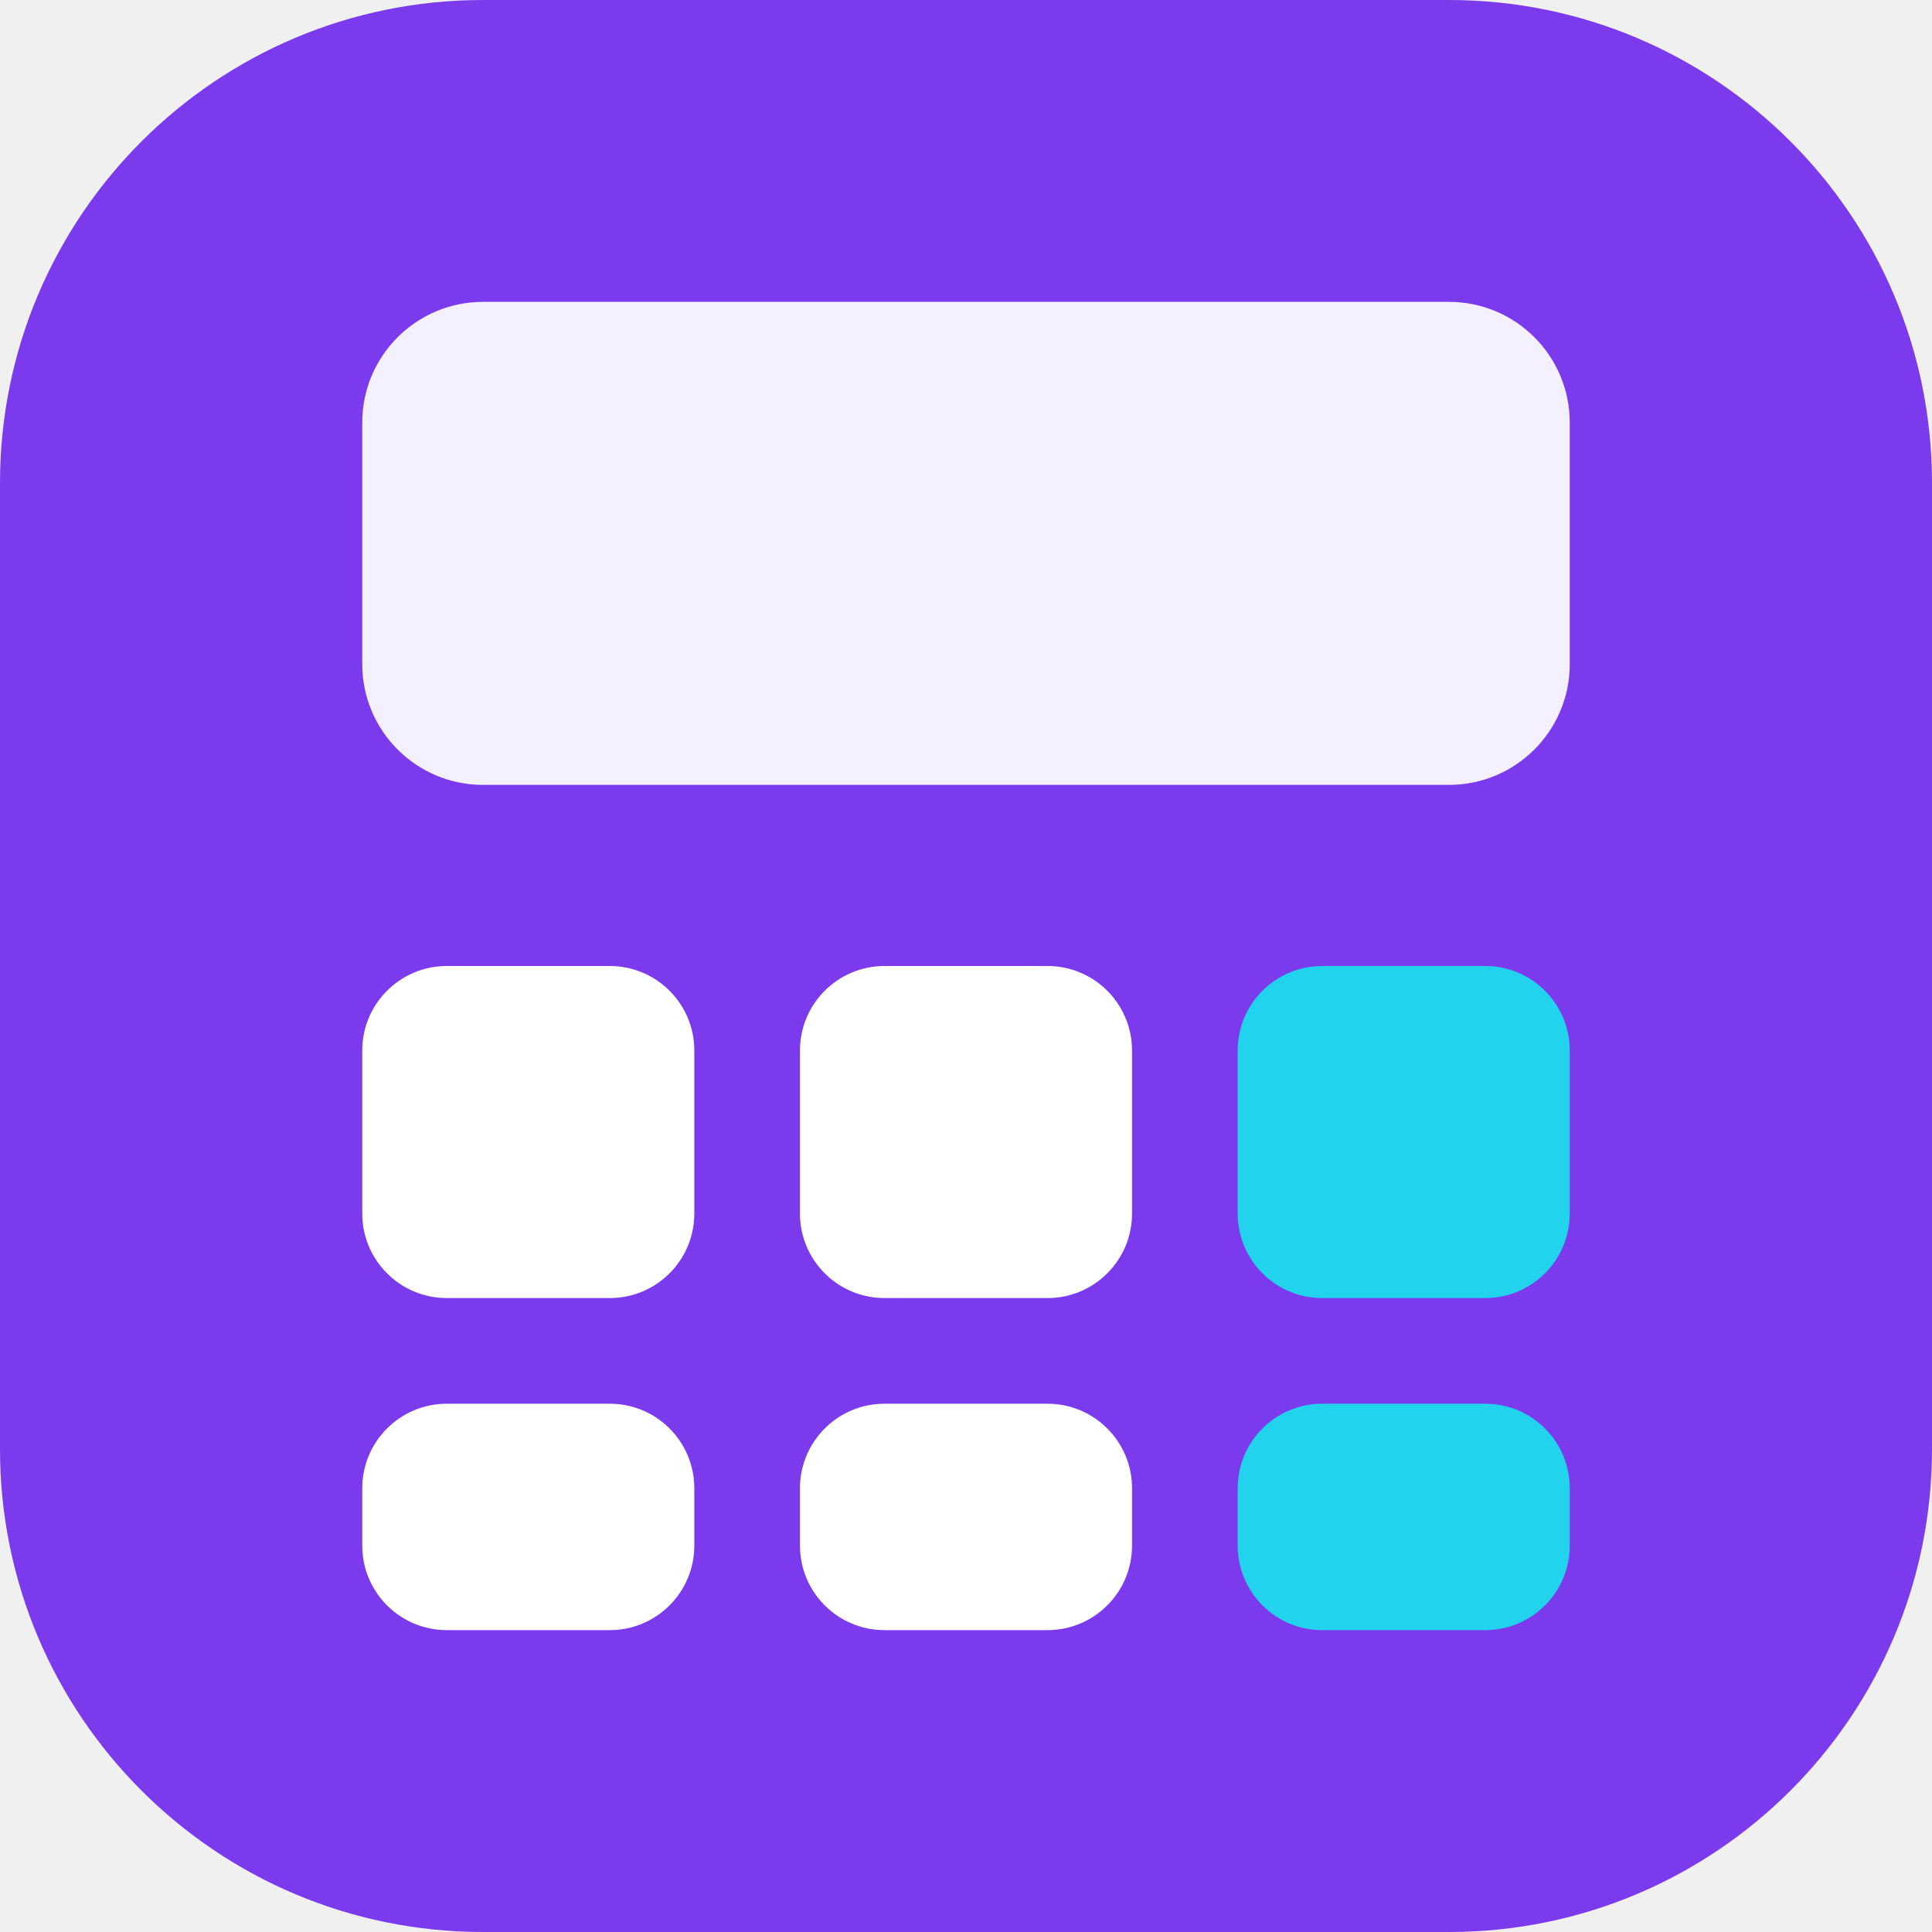
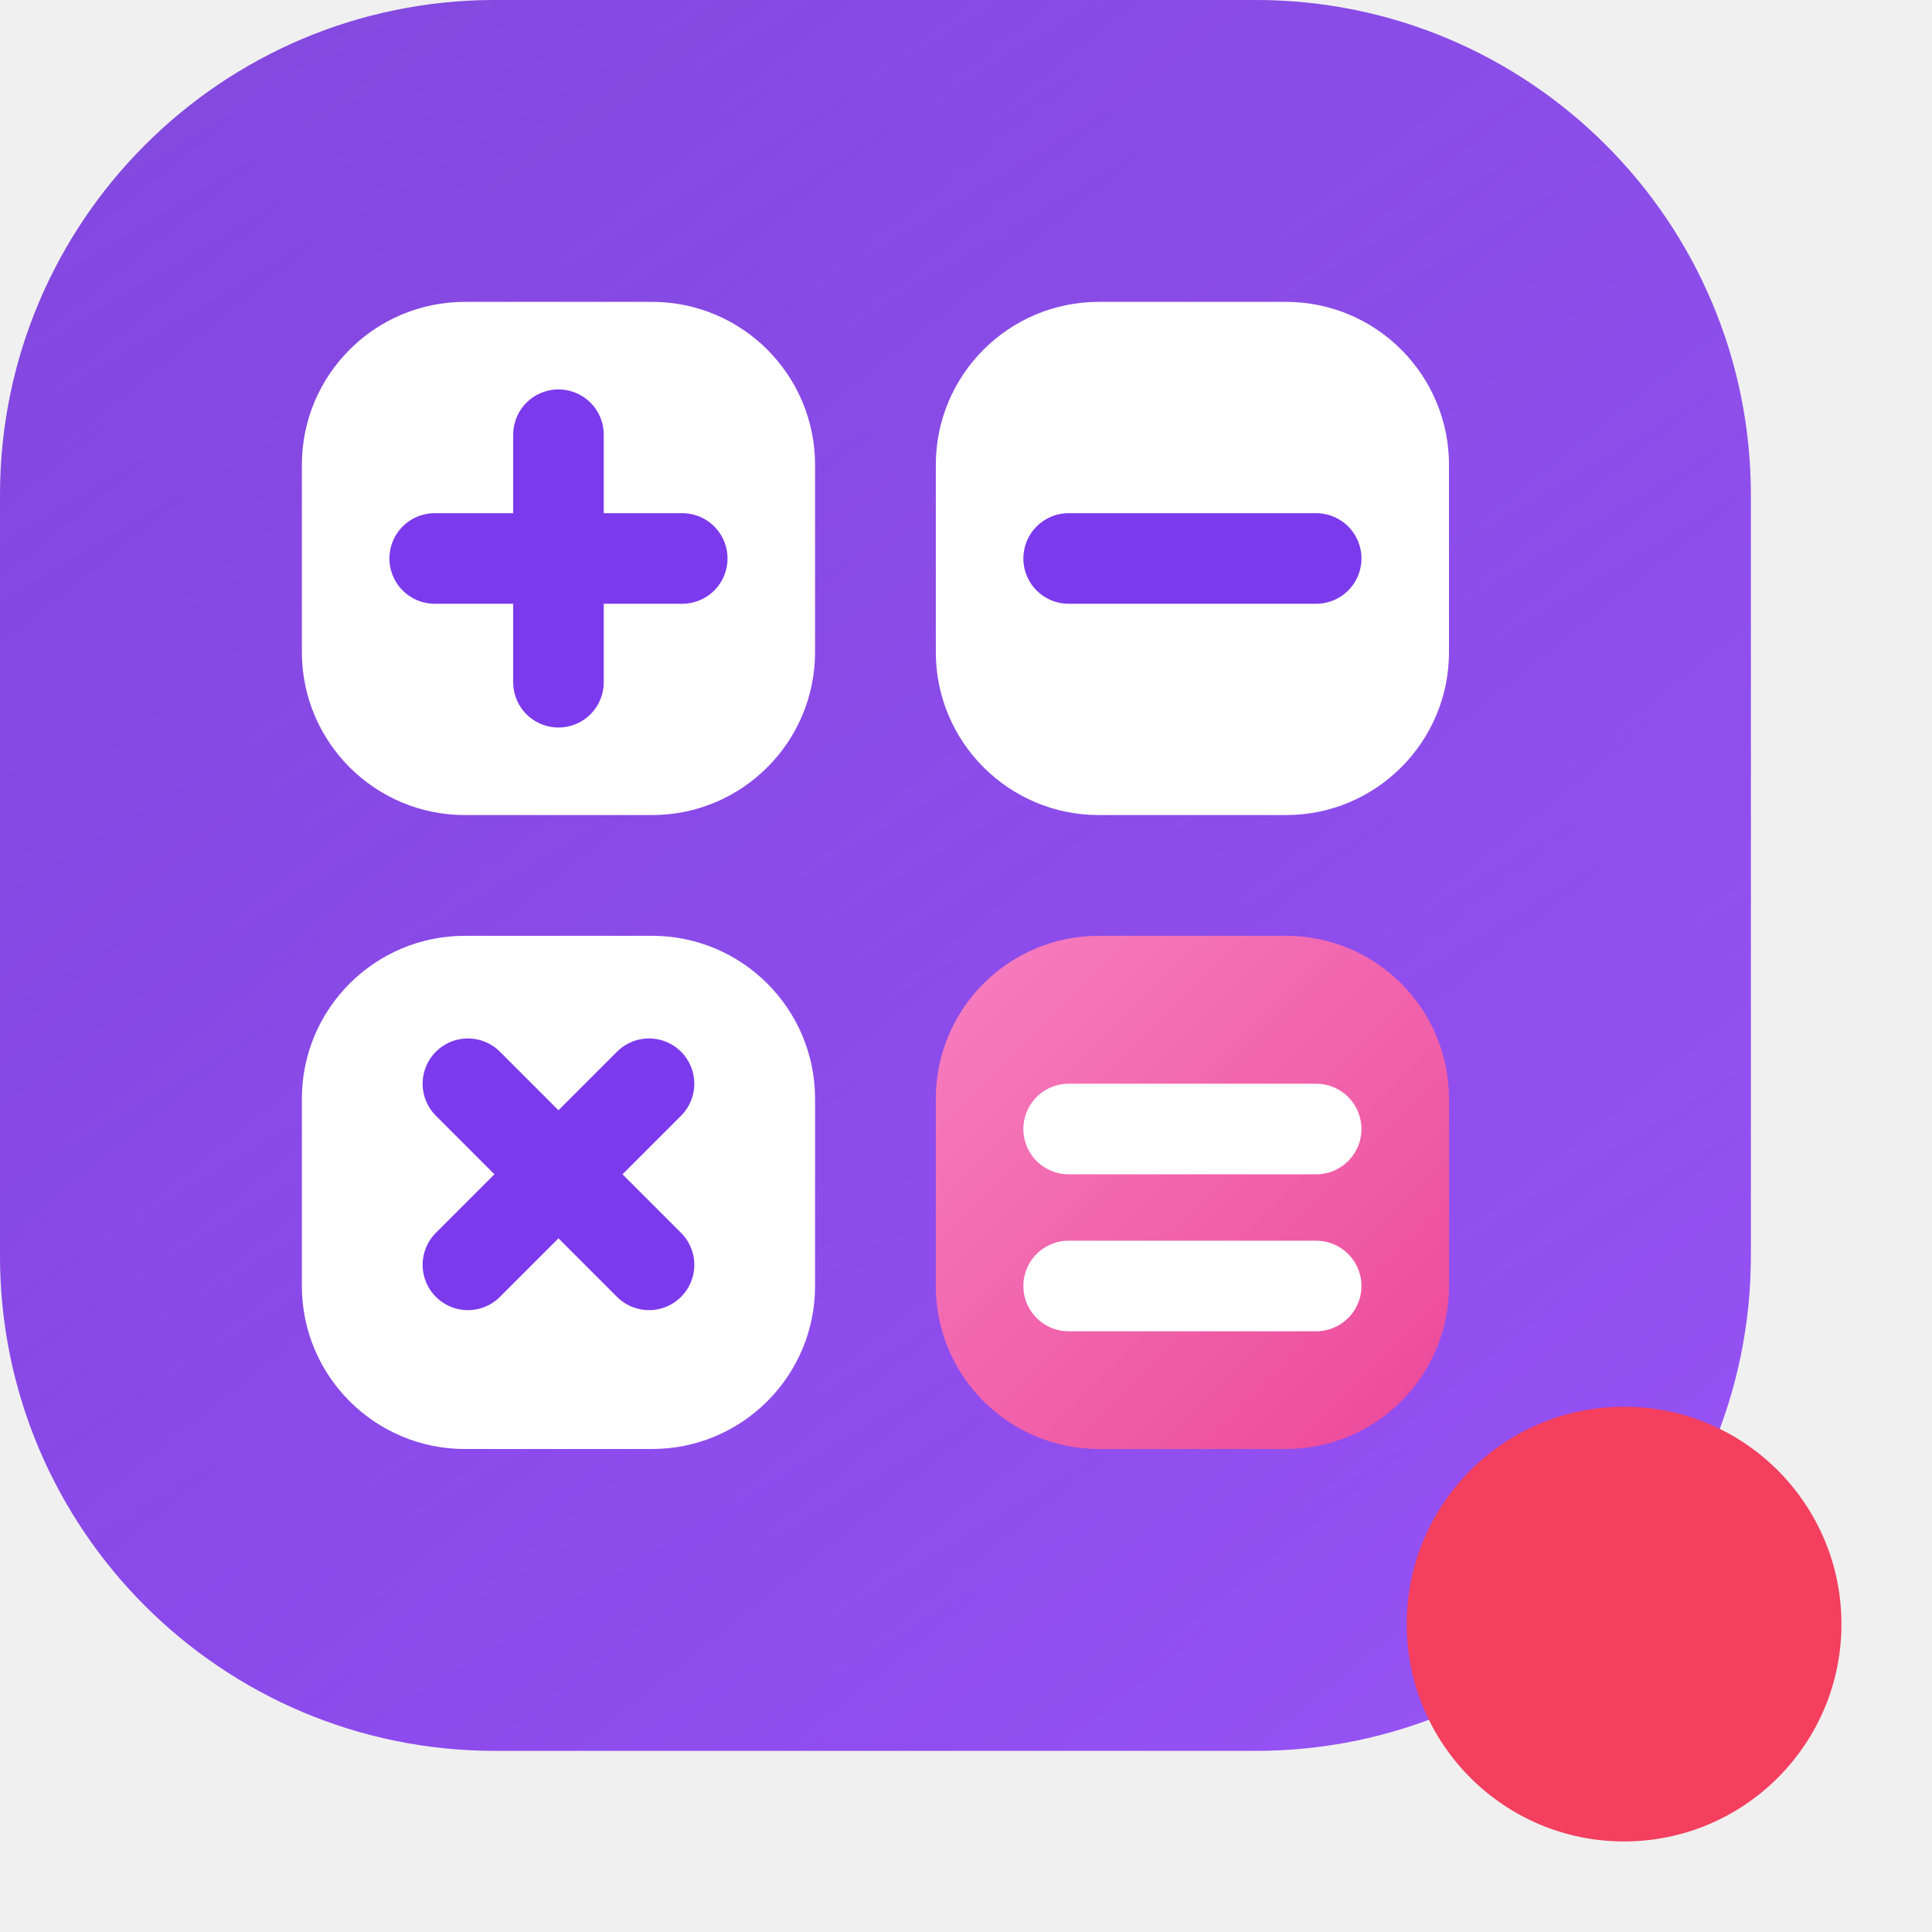
- <svg xmlns="http://www.w3.org/2000/svg" viewBox="0 0 32 32" width="32" height="32">
-   <rect width="32" height="32" rx="8" fill="#7c3aed" />
-   <rect x="6" y="5" width="20" height="8" rx="2" fill="#ffffff" fill-opacity="0.92" />
+ <svg xmlns="http://www.w3.org/2000/svg" viewBox="0 0 32 32" role="img" aria-hidden="true">
+   <defs>
+     <linearGradient id="mk-sq" x1="0.1" y1="0" x2="0.9" y2="1">
+       <stop offset="0" stop-color="#6d28d9" />
+       <stop offset="1" stop-color="#9855f5" />
+     </linearGradient>
+     <linearGradient id="mk-sheen" x1="0" y1="0" x2="0.6" y2="1">
+       <stop offset="0" stop-color="#ffffff" stop-opacity="0.16" />
+       <stop offset="1" stop-color="#ffffff" stop-opacity="0" />
+     </linearGradient>
+     <linearGradient id="mk-eq" x1="0" y1="0" x2="1" y2="1">
+       <stop offset="0" stop-color="#f77fc0" />
+       <stop offset="1" stop-color="#ec4899" />
+     </linearGradient>
+   </defs>
+   <rect width="29" height="29" rx="8.2" fill="url(#mk-sq)" />
+   <rect width="29" height="29" rx="8.2" fill="url(#mk-sheen)" />
  <g fill="#ffffff">
-     <rect x="6" y="16" width="5.5" height="5.5" rx="1.4" />
-     <rect x="13.25" y="16" width="5.5" height="5.5" rx="1.4" />
-     <rect x="20.5" y="16" width="5.5" height="5.5" rx="1.4" fill="#22d3ee" />
-     <rect x="6" y="23.25" width="5.5" height="3.75" rx="1.4" />
-     <rect x="13.25" y="23.25" width="5.5" height="3.75" rx="1.4" />
-     <rect x="20.5" y="23.25" width="5.5" height="3.75" rx="1.4" fill="#22d3ee" />
+     <rect x="5" y="5" width="8.5" height="8.5" rx="2.7" />
+     <rect x="15.5" y="5" width="8.5" height="8.5" rx="2.7" />
+     <rect x="5" y="15.5" width="8.5" height="8.5" rx="2.7" />
  </g>
+   <rect x="15.5" y="15.5" width="8.5" height="8.5" rx="2.7" fill="url(#mk-eq)" />
+   <g stroke="#7c3aed" stroke-width="1.5" stroke-linecap="round">
+     <path d="M9.25 7.2v4.1M7.2 9.25h4.1" />
+     <path d="M17.7 9.25h4.1" />
+     <path d="M7.75 17.95l3 3M10.75 17.95l-3 3" />
+   </g>
+   <g stroke="#ffffff" stroke-width="1.5" stroke-linecap="round">
+     <path d="M17.7 18.7h4.1M17.7 21.3h4.1" />
+   </g>
+   <circle cx="26.9" cy="26.9" r="3.6" fill="#f43f5e" />
</svg>
